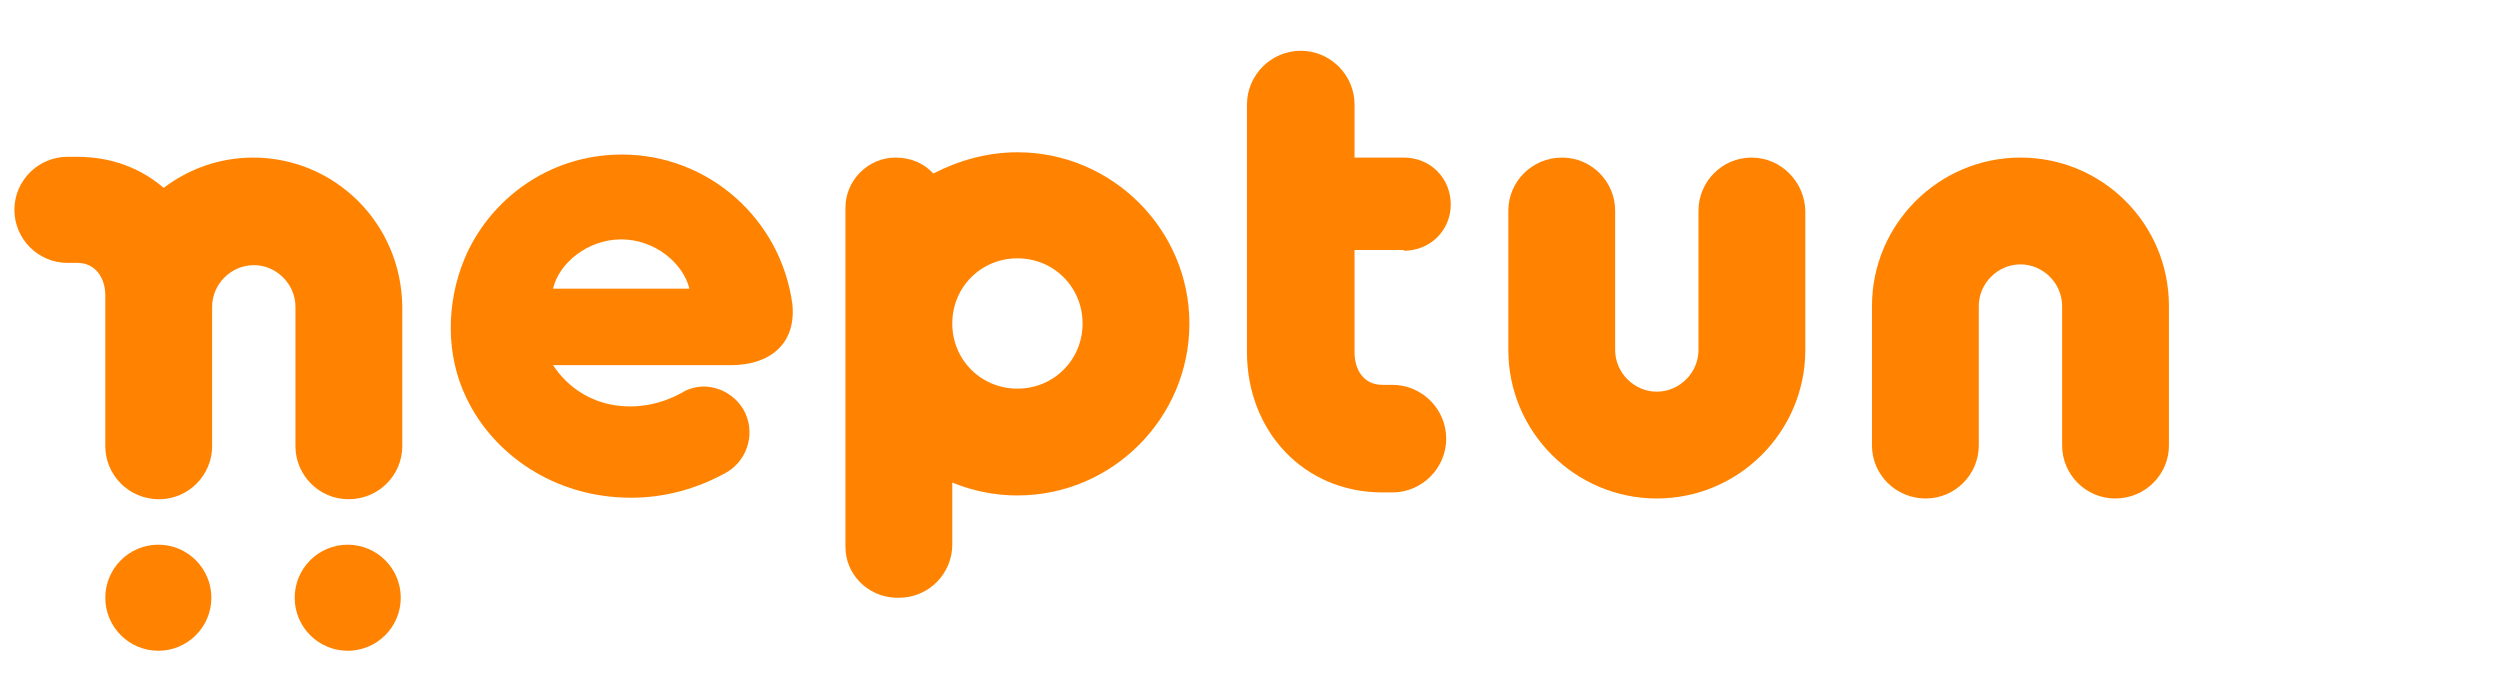
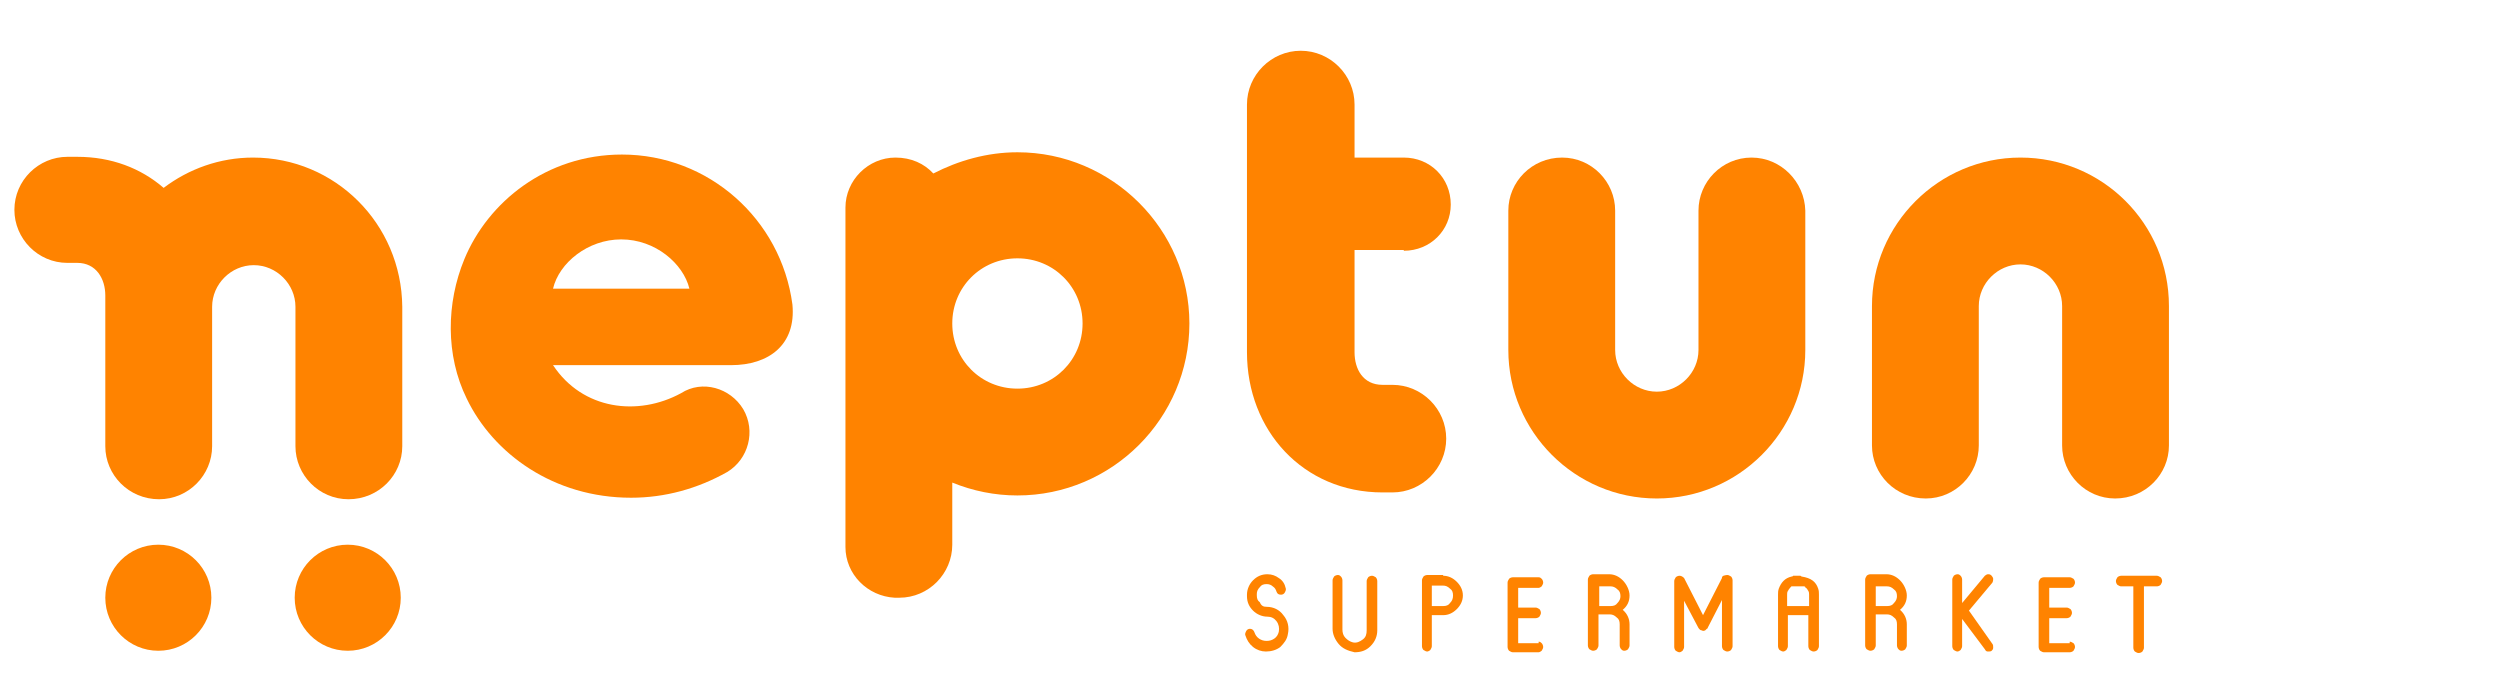
- <svg xmlns="http://www.w3.org/2000/svg" version="1.1" id="neptun_logo_svg" viewBox="270 250 330 90" style="enable-background:new 270 250 330 90;" xml:space="preserve">
-   <g style="width:100px">
-     <g style="fill:#ff8300">
-       <path class="st0" d="M 404.3 270.1 c -4 0 -7.8 1.1 -11.1 2.8 c -1.2 -1.3 -2.9 -2.1 -5 -2.1 c -3.6 0 -6.6 3 -6.6 6.6 v 44.8 c 0 3.6 2.9 6.5 6.5 6.7 h 0.6 c 3.9 0 7 -3.2 7 -7 v -8.2 c 2.7 1.1 5.6 1.7 8.6 1.7 c 12.5 0 22.7 -10.2 22.7 -22.7 C 427 280.3 416.8 270.1 404.3 270.1 Z M 404.3 301.3 c -4.8 0 -8.6 -3.8 -8.6 -8.6 c 0 -4.8 3.8 -8.6 8.6 -8.6 c 4.8 0 8.6 3.8 8.6 8.6 C 412.9 297.5 409.1 301.3 404.3 301.3 Z" />
-       <path class="st0" d="M 352.1 270.4 c -10 0 -17.7 6.3 -20.8 13.8 c -2.4 5.8 -2.5 12.7 0.3 18.4 c 3.5 7.3 11.5 13.1 21.7 13.1 c 4.5 0 8.8 -1.2 12.7 -3.4 c 2.8 -1.7 3.8 -5.4 2.1 -8.3 c -1.7 -2.8 -5.4 -3.9 -8.2 -2.1 c -5.7 3.1 -13 2.2 -16.9 -3.7 h 23.5 c 5 0 8.6 -2.7 8.1 -8 C 373.1 278.9 363.5 270.4 352.1 270.4 Z M 343 288.1 c 0.8 -3.4 4.6 -6.5 9 -6.5 c 4.5 0 8.2 3.2 9 6.5 H 343 Z" />
-       <path class="st0" d="M 455.3 283.1 c 3.5 0 6.2 -2.7 6.2 -6.1 c 0 -3.5 -2.7 -6.2 -6.2 -6.2 h -6.5 v -7 c 0 -3.9 -3.2 -7.1 -7.1 -7.1 s -7.1 3.2 -7.1 7.1 v 32.7 c 0 10.3 7.4 18.5 17.9 18.5 h 1.3 c 3.9 0 7.1 -3.2 7.1 -7.1 s -3.2 -7.1 -7.1 -7.1 h -1.3 c -2.6 0 -3.7 -2.1 -3.7 -4.3 v -13.5 H 455.3 Z" />
-       <path class="st0" d="M 501.2 270.8 c -3.9 0 -7 3.2 -7 7 v 18.4 c 0 3 -2.5 5.5 -5.5 5.5 c -3 0 -5.5 -2.5 -5.5 -5.5 v -18.4 c 0 -3.8 -3.1 -7 -7 -7 c -4 0 -7.1 3.2 -7.1 7 v 18.4 c 0 10.8 8.8 19.6 19.6 19.6 c 10.8 0 19.6 -8.8 19.6 -19.6 v -18.4 C 508.2 274 505.1 270.8 501.2 270.8 Z" />
-       <path class="st0" d="M 536.7 270.8 c -10.8 0 -19.6 8.8 -19.6 19.6 v 18.4 c 0 3.8 3.1 7 7.1 7 c 3.9 0 7 -3.2 7 -7 v -18.4 c 0 -3 2.5 -5.5 5.5 -5.5 c 3 0 5.5 2.5 5.5 5.5 v 18.4 c 0 3.8 3.1 7 7 7 c 4 0 7.1 -3.2 7.1 -7 v -18.4 C 556.3 279.5 547.5 270.8 536.7 270.8 Z" />
-       <path class="st0" d="M 303.4 270.8 c -4.4 0 -8.5 1.5 -11.8 4 c -3 -2.6 -6.9 -4.1 -11.4 -4.1 h -1.3 c -3.8 0 -7 3.1 -7 7 c 0 3.8 3.1 7 7 7 h 1.3 c 2.5 0 3.7 2.1 3.7 4.3 v 1.1 c 0 0.1 0 0.3 0 0.4 v 18.4 c 0 3.8 3.1 7 7.1 7 c 3.9 0 7 -3.2 7 -7 v -18.4 c 0 -3 2.5 -5.5 5.5 -5.5 c 3 0 5.5 2.5 5.5 5.5 v 18.4 c 0 3.8 3.1 7 7 7 c 4 0 7.1 -3.2 7.1 -7 v -18.4 C 323 279.5 314.2 270.8 303.4 270.8 Z" />
-       <circle class="st0" cx="290.9" cy="328.9" r="7" />
-       <circle class="st0" cx="315.9" cy="328.9" r="7" />
+ <svg xmlns="http://www.w3.org/2000/svg" version="1.1" id="neptun_logo_svg" x="0px" y="0px" viewBox="270 250 330 90" style="enable-background:new 270 250 330 90;" xml:space="preserve">
+   <style type="text/css">
+ .st0{fill:#FF8300;}
+ #neptun_logo_svg {
+ margin-top: -6%;
+ }
+ @media (max-width:480px){
+ #neptun_logo_svg{
+ margin-top: -2%;
+ }
+ }
+ </style>
+   <g>
+     <g>
+       <g>
+         <g>
+           <g>
+             <path class="st0" d="M352.1,270.4c-10,0-17.7,6.3-20.8,13.8c-2.4,5.8-2.5,12.7,0.3,18.4c3.5,7.3,11.5,13.1,21.7,13.1 c4.5,0,8.8-1.2,12.7-3.4c2.8-1.7,3.8-5.4,2.1-8.3c-1.7-2.8-5.4-3.9-8.2-2.1c-5.7,3.1-13,2.2-16.9-3.7h23.5c5,0,8.6-2.7,8.1-8 C373.1,278.9,363.5,270.4,352.1,270.4z M343,288.1c0.8-3.4,4.6-6.5,9-6.5c4.5,0,8.2,3.2,9,6.5H343z" />
+             <path class="st0" d="M404.3,270.1c-4,0-7.8,1.1-11.1,2.8c-1.2-1.3-2.9-2.1-5-2.1c-3.6,0-6.6,3-6.6,6.6v44.8 c0,3.6,2.9,6.5,6.5,6.7h0.6c3.9,0,7-3.2,7-7v-8.2c2.7,1.1,5.6,1.7,8.6,1.7c12.5,0,22.7-10.2,22.7-22.7 C427,280.3,416.8,270.1,404.3,270.1z M404.3,301.3c-4.8,0-8.6-3.8-8.6-8.6c0-4.8,3.8-8.6,8.6-8.6c4.8,0,8.6,3.8,8.6,8.6 C412.9,297.5,409.1,301.3,404.3,301.3z" />
+             <path class="st0" d="M455.3,283.1c3.5,0,6.2-2.7,6.2-6.1c0-3.5-2.7-6.2-6.2-6.2h-6.5v-7c0-3.9-3.2-7.1-7.1-7.1 s-7.1,3.2-7.1,7.1v32.7c0,10.3,7.4,18.5,17.9,18.5h1.3c3.9,0,7.1-3.2,7.1-7.1s-3.2-7.1-7.1-7.1h-1.3c-2.6,0-3.7-2.1-3.7-4.3 v-13.5H455.3z" />
+             <path class="st0" d="M501.2,270.8c-3.9,0-7,3.2-7,7v18.4c0,3-2.5,5.5-5.5,5.5c-3,0-5.5-2.5-5.5-5.5v-18.4c0-3.8-3.1-7-7-7 c-4,0-7.1,3.2-7.1,7v18.4c0,10.8,8.8,19.6,19.6,19.6c10.8,0,19.6-8.8,19.6-19.6v-18.4C508.2,274,505.1,270.8,501.2,270.8z" />
+             <path class="st0" d="M536.7,270.8c-10.8,0-19.6,8.8-19.6,19.6v18.4c0,3.8,3.1,7,7.1,7c3.9,0,7-3.2,7-7v-18.4 c0-3,2.5-5.5,5.5-5.5c3,0,5.5,2.5,5.5,5.5v18.4c0,3.8,3.1,7,7,7c4,0,7.1-3.2,7.1-7v-18.4C556.3,279.5,547.5,270.8,536.7,270.8z " />
+             <path class="st0" d="M303.4,270.8c-4.4,0-8.5,1.5-11.8,4c-3-2.6-6.9-4.1-11.4-4.1h-1.3c-3.8,0-7,3.1-7,7c0,3.8,3.1,7,7,7h1.3 c2.5,0,3.7,2.1,3.7,4.3v1.1c0,0.1,0,0.3,0,0.4v18.4c0,3.8,3.1,7,7.1,7c3.9,0,7-3.2,7-7v-18.4c0-3,2.5-5.5,5.5-5.5 c3,0,5.5,2.5,5.5,5.5v18.4c0,3.8,3.1,7,7,7c4,0,7.1-3.2,7.1-7v-18.4C323,279.5,314.2,270.8,303.4,270.8z" />
+             <circle class="st0" cx="290.9" cy="328.9" r="7" />
+             <circle class="st0" cx="315.9" cy="328.9" r="7" />
+           </g>
+         </g>
+       </g>
+     </g>
+     <g>
+       <g>
+         <path class="st0" d="M437.2,330.1c0.9,0,1.7,0.4,2.2,1.1c0.6,0.7,0.8,1.6,0.6,2.5c-0.1,0.7-0.5,1.2-1,1.7 c-0.5,0.4-1.2,0.6-1.9,0.6h0c-0.6,0-1.2-0.2-1.7-0.6c-0.5-0.4-0.8-0.9-1-1.5c-0.1-0.2,0-0.4,0.1-0.6s0.3-0.3,0.5-0.3 c0.3,0,0.5,0.2,0.6,0.5c0.1,0.3,0.3,0.6,0.6,0.8c0.3,0.2,0.6,0.3,1,0.3h0c0.4,0,0.7-0.1,1-0.3c0.3-0.2,0.5-0.5,0.6-0.9 c0.1-0.5,0-1-0.3-1.4c-0.3-0.4-0.7-0.6-1.2-0.6c-0.7,0-1.4-0.3-1.9-0.8c-0.5-0.5-0.8-1.1-0.8-1.9v-0.2c0-0.7,0.3-1.4,0.8-1.9 c0.5-0.5,1.1-0.8,1.9-0.8h0c0.6,0,1.1,0.2,1.5,0.5c0.5,0.3,0.8,0.8,0.9,1.3c0.1,0.2,0,0.4-0.1,0.6c-0.1,0.2-0.3,0.3-0.5,0.3h0 c-0.3,0-0.5-0.1-0.6-0.4c-0.1-0.3-0.2-0.5-0.5-0.7c-0.2-0.2-0.5-0.3-0.8-0.3h0c-0.4,0-0.7,0.1-0.9,0.4c-0.3,0.3-0.4,0.6-0.4,0.9 v0.2c0,0.4,0.1,0.7,0.4,0.9C436.5,330,436.8,330.1,437.2,330.1z" />
+         <path class="st0" d="M446.7,335c-0.5-0.6-0.8-1.3-0.8-2v-6.4c0-0.2,0.1-0.3,0.2-0.5c0.1-0.1,0.3-0.2,0.5-0.2 c0.2,0,0.3,0.1,0.4,0.2c0.1,0.1,0.2,0.3,0.2,0.5v6.5c0,0.4,0.1,0.8,0.4,1.1c0.3,0.3,0.6,0.5,1,0.6c0.5,0.1,0.9-0.1,1.3-0.4 c0.4-0.3,0.5-0.7,0.5-1.2v-6.5c0-0.2,0.1-0.3,0.2-0.5c0.1-0.1,0.3-0.2,0.5-0.2s0.3,0.1,0.5,0.2c0.1,0.1,0.2,0.3,0.2,0.5v6.5 c0,0.8-0.3,1.5-0.9,2.1c-0.6,0.6-1.3,0.8-2.1,0.8C447.9,335.9,447.2,335.6,446.7,335z" />
+         <path class="st0" d="M460.5,326c0.7,0,1.3,0.3,1.8,0.8c0.5,0.5,0.8,1.1,0.8,1.8v0c0,0.7-0.3,1.3-0.8,1.8 c-0.5,0.5-1.1,0.8-1.8,0.8H459v4.1c0,0.2-0.1,0.3-0.2,0.5c-0.1,0.1-0.3,0.2-0.4,0.2c-0.2,0-0.3-0.1-0.5-0.2 c-0.1-0.1-0.2-0.3-0.2-0.5v-8.7c0-0.2,0.1-0.3,0.2-0.5c0.1-0.1,0.3-0.2,0.5-0.2H460.5z M461.8,328.6c0-0.4-0.1-0.7-0.4-0.9 c-0.3-0.3-0.6-0.4-0.9-0.4H459v2.7h1.5c0.4,0,0.7-0.1,0.9-0.4C461.7,329.3,461.8,329,461.8,328.6L461.8,328.6z" />
+         <path class="st0" d="M473.1,334.7c0.2,0,0.3,0.1,0.4,0.2c0.1,0.1,0.2,0.3,0.2,0.5c0,0.2-0.1,0.3-0.2,0.5 c-0.1,0.1-0.3,0.2-0.4,0.2h-3.4c-0.2,0-0.3-0.1-0.5-0.2c-0.1-0.1-0.2-0.3-0.2-0.5v-8.5c0-0.2,0.1-0.3,0.2-0.5 c0.1-0.1,0.3-0.2,0.5-0.2h3.4c0.2,0,0.3,0.1,0.4,0.2c0.1,0.1,0.2,0.3,0.2,0.5c0,0.2-0.1,0.3-0.2,0.5c-0.1,0.1-0.3,0.2-0.4,0.2 h-2.7v2.6h2.3c0.2,0,0.3,0.1,0.5,0.2c0.1,0.1,0.2,0.3,0.2,0.5c0,0.2-0.1,0.3-0.2,0.5c-0.1,0.1-0.3,0.2-0.5,0.2h-2.3v3.3H473.1z" />
+         <path class="st0" d="M485.1,328.6c0,0.8-0.3,1.4-0.9,1.9c0.6,0.5,0.9,1.2,0.9,1.9v2.8c0,0.2-0.1,0.3-0.2,0.5 c-0.1,0.1-0.3,0.2-0.5,0.2s-0.3-0.1-0.4-0.2c-0.1-0.1-0.2-0.3-0.2-0.5v-2.8c0-0.4-0.1-0.7-0.4-0.9c-0.3-0.3-0.6-0.4-0.9-0.4h-1.5 v4.1c0,0.2-0.1,0.3-0.2,0.5c-0.1,0.1-0.3,0.2-0.5,0.2c-0.2,0-0.3-0.1-0.5-0.2c-0.1-0.1-0.2-0.3-0.2-0.5v-8.7 c0-0.2,0.1-0.3,0.2-0.5c0.1-0.1,0.3-0.2,0.5-0.2h2.1c0.7,0,1.3,0.3,1.8,0.8S485.1,327.9,485.1,328.6L485.1,328.6z M481.1,330h1.5 c0.4,0,0.7-0.1,0.9-0.4c0.3-0.3,0.4-0.6,0.4-0.9v0c0-0.4-0.1-0.7-0.4-0.9c-0.3-0.3-0.6-0.4-0.9-0.4h-1.5V330z" />
+         <path class="st0" d="M498,325.9c0.2,0,0.3,0.1,0.5,0.2c0.1,0.1,0.2,0.3,0.2,0.5v8.7c0,0.2-0.1,0.3-0.2,0.5 c-0.1,0.1-0.3,0.2-0.5,0.2c-0.2,0-0.3-0.1-0.5-0.2c-0.1-0.1-0.2-0.3-0.2-0.5v-6.1l-1.9,3.7c0,0,0,0.1-0.1,0.1 c-0.1,0.1-0.1,0.1-0.2,0.2c-0.2,0.1-0.3,0.1-0.5,0c-0.2,0-0.3-0.2-0.4-0.3l-1.9-3.6v6.1c0,0.2-0.1,0.3-0.2,0.5 c-0.1,0.1-0.3,0.2-0.4,0.2c-0.2,0-0.3-0.1-0.5-0.2c-0.1-0.1-0.2-0.3-0.2-0.5v-8.7c0-0.2,0.1-0.3,0.2-0.5c0.1-0.1,0.3-0.2,0.5-0.2 c0.2,0,0.4,0.1,0.6,0.3c0,0,0,0,0,0l0,0l2.5,4.9l2.5-4.9c0,0,0,0,0,0c0,0,0,0,0,0c0,0,0,0,0-0.1c0.1-0.2,0.2-0.2,0.2-0.2 S497.8,325.9,498,325.9z" />
+         <path class="st0" d="M510,327.7c0.1,0.3,0.1,0.5,0.1,0.8v6.8c0,0.2-0.1,0.3-0.2,0.5c-0.1,0.1-0.3,0.2-0.5,0.2s-0.3-0.1-0.5-0.2 c-0.1-0.1-0.2-0.3-0.2-0.5v-4.1h-2.7v4.1c0,0.2-0.1,0.3-0.2,0.5c-0.1,0.1-0.3,0.2-0.4,0.2c-0.2,0-0.3-0.1-0.5-0.2 c-0.1-0.1-0.2-0.3-0.2-0.5v-6.8c0-0.3,0-0.5,0.1-0.8c0,0,0-0.1,0,0c0.3-0.8,0.8-1.4,1.7-1.6c0,0,0,0,0,0c0.1,0,0.1,0,0.2-0.1h0 c0,0,0,0,0,0c0.1,0,0.1,0,0.2,0l0,0c0.1,0,0.2,0,0.2,0h0c0.1,0,0.2,0,0.2,0l0.1,0c0.1,0,0.1,0,0.2,0c0,0,0,0,0,0h0 c0.1,0,0.1,0,0.2,0.1c0,0,0,0,0,0C509.1,326.3,509.7,326.8,510,327.7C510,327.7,510,327.7,510,327.7L510,327.7z M508.8,330v-1.5 c0-0.2,0-0.3-0.1-0.5l0,0c-0.1-0.1-0.1-0.2-0.2-0.3c0,0,0,0,0,0c0,0-0.1-0.1-0.1-0.1c0,0,0,0,0,0c0,0-0.1,0-0.1-0.1 s-0.1,0-0.1-0.1c0,0-0.1,0-0.1,0c0,0-0.1,0-0.1,0c0,0-0.1,0-0.1,0c0,0-0.1,0-0.2,0c0,0,0,0-0.1,0c-0.1,0-0.1,0-0.2,0h-0.1 c-0.1,0-0.1,0-0.2,0c0,0,0,0-0.1,0c-0.1,0-0.1,0-0.2,0l-0.1,0c0,0-0.1,0-0.1,0c0,0-0.1,0-0.1,0c0,0-0.1,0-0.1,0.1 c0,0-0.1,0-0.1,0.1c0,0,0,0,0,0c0,0-0.1,0.1-0.1,0.1c0,0,0,0,0,0c0,0,0,0,0,0c-0.1,0.1-0.1,0.2-0.2,0.3c0,0,0,0,0,0 c-0.1,0.2-0.1,0.3-0.1,0.5v1.5H508.8z" />
+         <path class="st0" d="M521.7,328.6c0,0.8-0.3,1.4-0.9,1.9c0.6,0.5,0.9,1.2,0.9,1.9v2.8c0,0.2-0.1,0.3-0.2,0.5 c-0.1,0.1-0.3,0.2-0.5,0.2s-0.3-0.1-0.4-0.2c-0.1-0.1-0.2-0.3-0.2-0.5v-2.8c0-0.4-0.1-0.7-0.4-0.9c-0.3-0.3-0.6-0.4-0.9-0.4h-1.5 v4.1c0,0.2-0.1,0.3-0.2,0.5c-0.1,0.1-0.3,0.2-0.5,0.2c-0.2,0-0.3-0.1-0.5-0.2c-0.1-0.1-0.2-0.3-0.2-0.5v-8.7 c0-0.2,0.1-0.3,0.2-0.5c0.1-0.1,0.3-0.2,0.5-0.2h2.1c0.7,0,1.3,0.3,1.8,0.8S521.7,327.9,521.7,328.6L521.7,328.6z M517.6,330h1.5 c0.4,0,0.7-0.1,0.9-0.4c0.3-0.3,0.4-0.6,0.4-0.9v0c0-0.4-0.1-0.7-0.4-0.9c-0.3-0.3-0.6-0.4-0.9-0.4h-1.5V330z" />
+         <path class="st0" d="M533,335c0.1,0.1,0.1,0.3,0.1,0.5c0,0.2-0.1,0.3-0.2,0.4c-0.1,0.1-0.3,0.1-0.5,0.1c-0.2,0-0.3-0.1-0.4-0.3 l-3-4v3.6c0,0.2-0.1,0.3-0.2,0.5c-0.1,0.1-0.3,0.2-0.4,0.2c-0.2,0-0.3-0.1-0.5-0.2c-0.1-0.1-0.2-0.3-0.2-0.5v-8.8 c0-0.2,0.1-0.3,0.2-0.5c0.1-0.1,0.3-0.2,0.5-0.2c0.2,0,0.3,0.1,0.4,0.2c0.1,0.1,0.2,0.3,0.2,0.5v3.1l3-3.6 c0.1-0.1,0.3-0.2,0.4-0.2c0.2,0,0.3,0,0.5,0.2c0.1,0.1,0.2,0.3,0.2,0.4s0,0.3-0.1,0.5l-3.1,3.7L533,335z" />
+         <path class="st0" d="M543.2,334.7c0.2,0,0.3,0.1,0.5,0.2c0.1,0.1,0.2,0.3,0.2,0.5c0,0.2-0.1,0.3-0.2,0.5 c-0.1,0.1-0.3,0.2-0.5,0.2h-3.4c-0.2,0-0.3-0.1-0.5-0.2c-0.1-0.1-0.2-0.3-0.2-0.5v-8.5c0-0.2,0.1-0.3,0.2-0.5 c0.1-0.1,0.3-0.2,0.5-0.2h3.4c0.2,0,0.3,0.1,0.5,0.2c0.1,0.1,0.2,0.3,0.2,0.5c0,0.2-0.1,0.3-0.2,0.5c-0.1,0.1-0.3,0.2-0.5,0.2 h-2.7v2.6h2.3c0.2,0,0.3,0.1,0.5,0.2c0.1,0.1,0.2,0.3,0.2,0.5c0,0.2-0.1,0.3-0.2,0.5c-0.1,0.1-0.3,0.2-0.5,0.2h-2.3v3.3H543.2z" />
+         <path class="st0" d="M554.7,326c0.2,0,0.3,0.1,0.5,0.2c0.1,0.1,0.2,0.3,0.2,0.5c0,0.2-0.1,0.3-0.2,0.5c-0.1,0.1-0.3,0.2-0.5,0.2 H553v8.1c0,0.2-0.1,0.3-0.2,0.5c-0.1,0.1-0.3,0.2-0.5,0.2c-0.2,0-0.3-0.1-0.5-0.2c-0.1-0.1-0.2-0.3-0.2-0.5v-8.1H550 c-0.2,0-0.3-0.1-0.5-0.2c-0.1-0.1-0.2-0.3-0.2-0.5c0-0.2,0.1-0.3,0.2-0.5c0.1-0.1,0.3-0.2,0.5-0.2H554.7z M554.7,326 c0.2,0,0.3,0.1,0.5,0.2c0.1,0.1,0.2,0.3,0.2,0.5c0,0.2-0.1,0.3-0.2,0.5c-0.1,0.1-0.3,0.2-0.5,0.2H553v8.1c0,0.2-0.1,0.3-0.2,0.5 c-0.1,0.1-0.3,0.2-0.5,0.2c-0.2,0-0.3-0.1-0.5-0.2c-0.1-0.1-0.2-0.3-0.2-0.5v-8.1H550c-0.2,0-0.3-0.1-0.5-0.2 c-0.1-0.1-0.2-0.3-0.2-0.5c0-0.2,0.1-0.3,0.2-0.5c0.1-0.1,0.3-0.2,0.5-0.2H554.7z" />
+       </g>
    </g>
  </g>
</svg>
